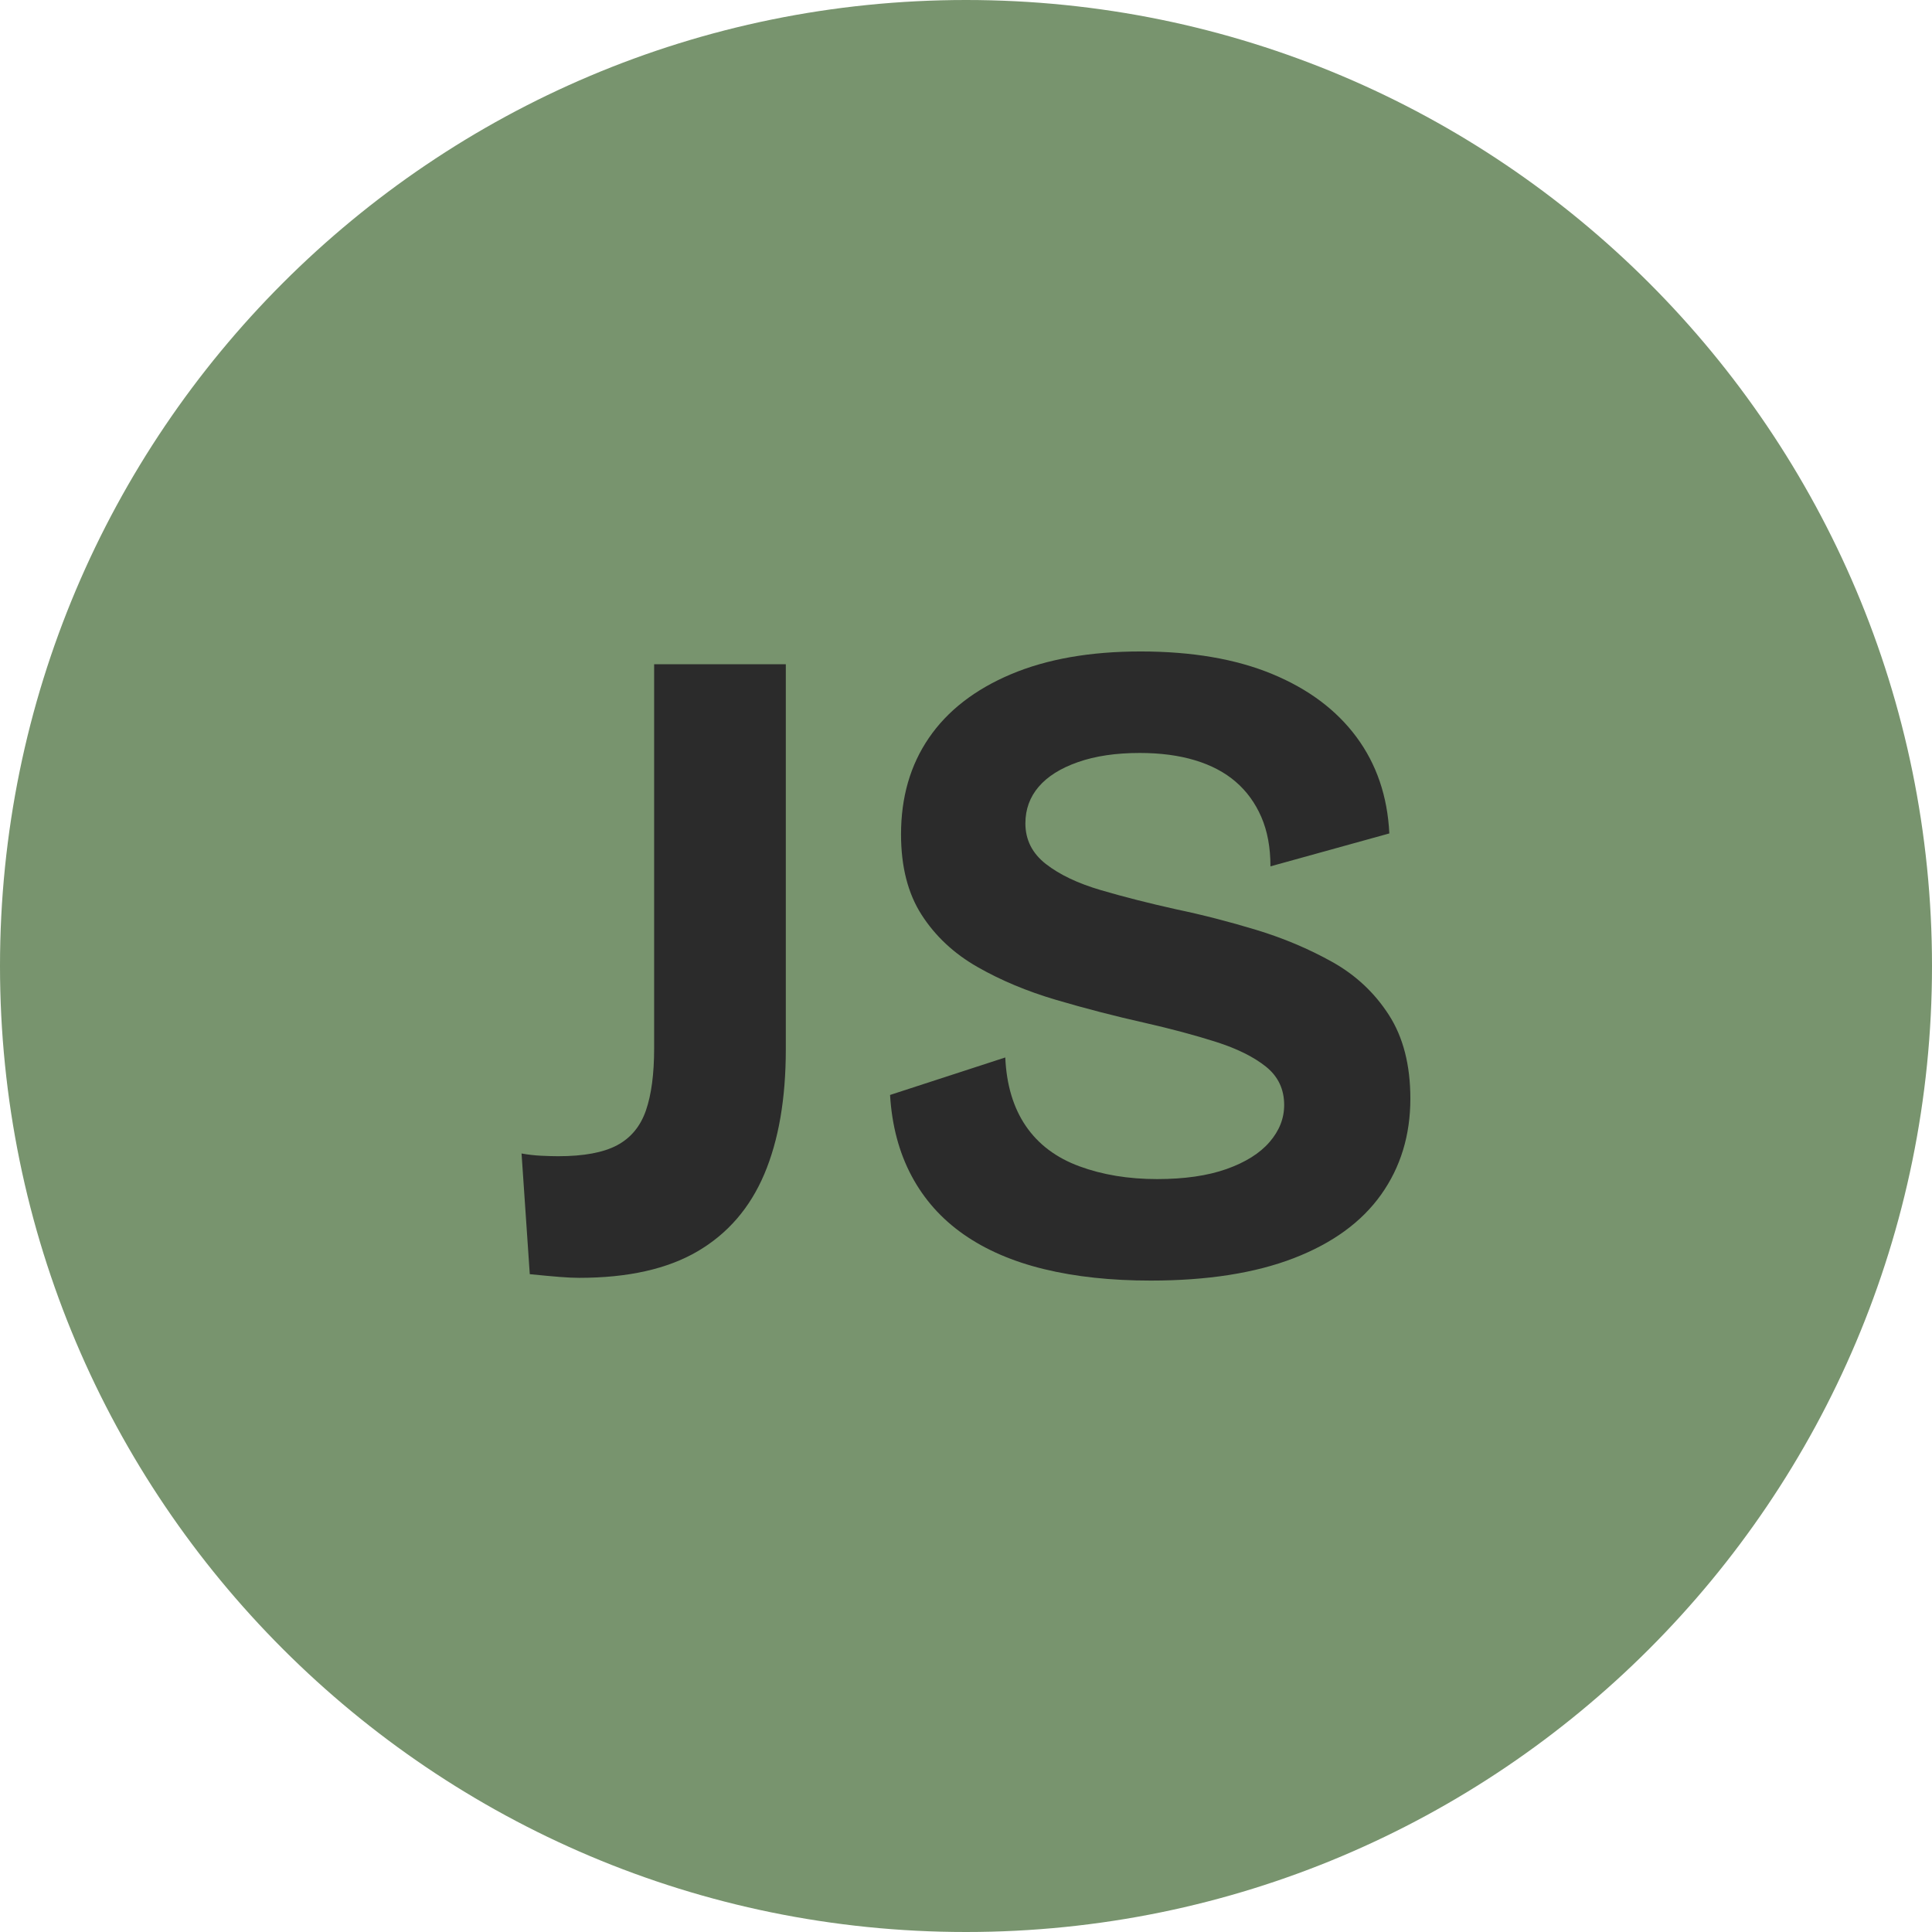
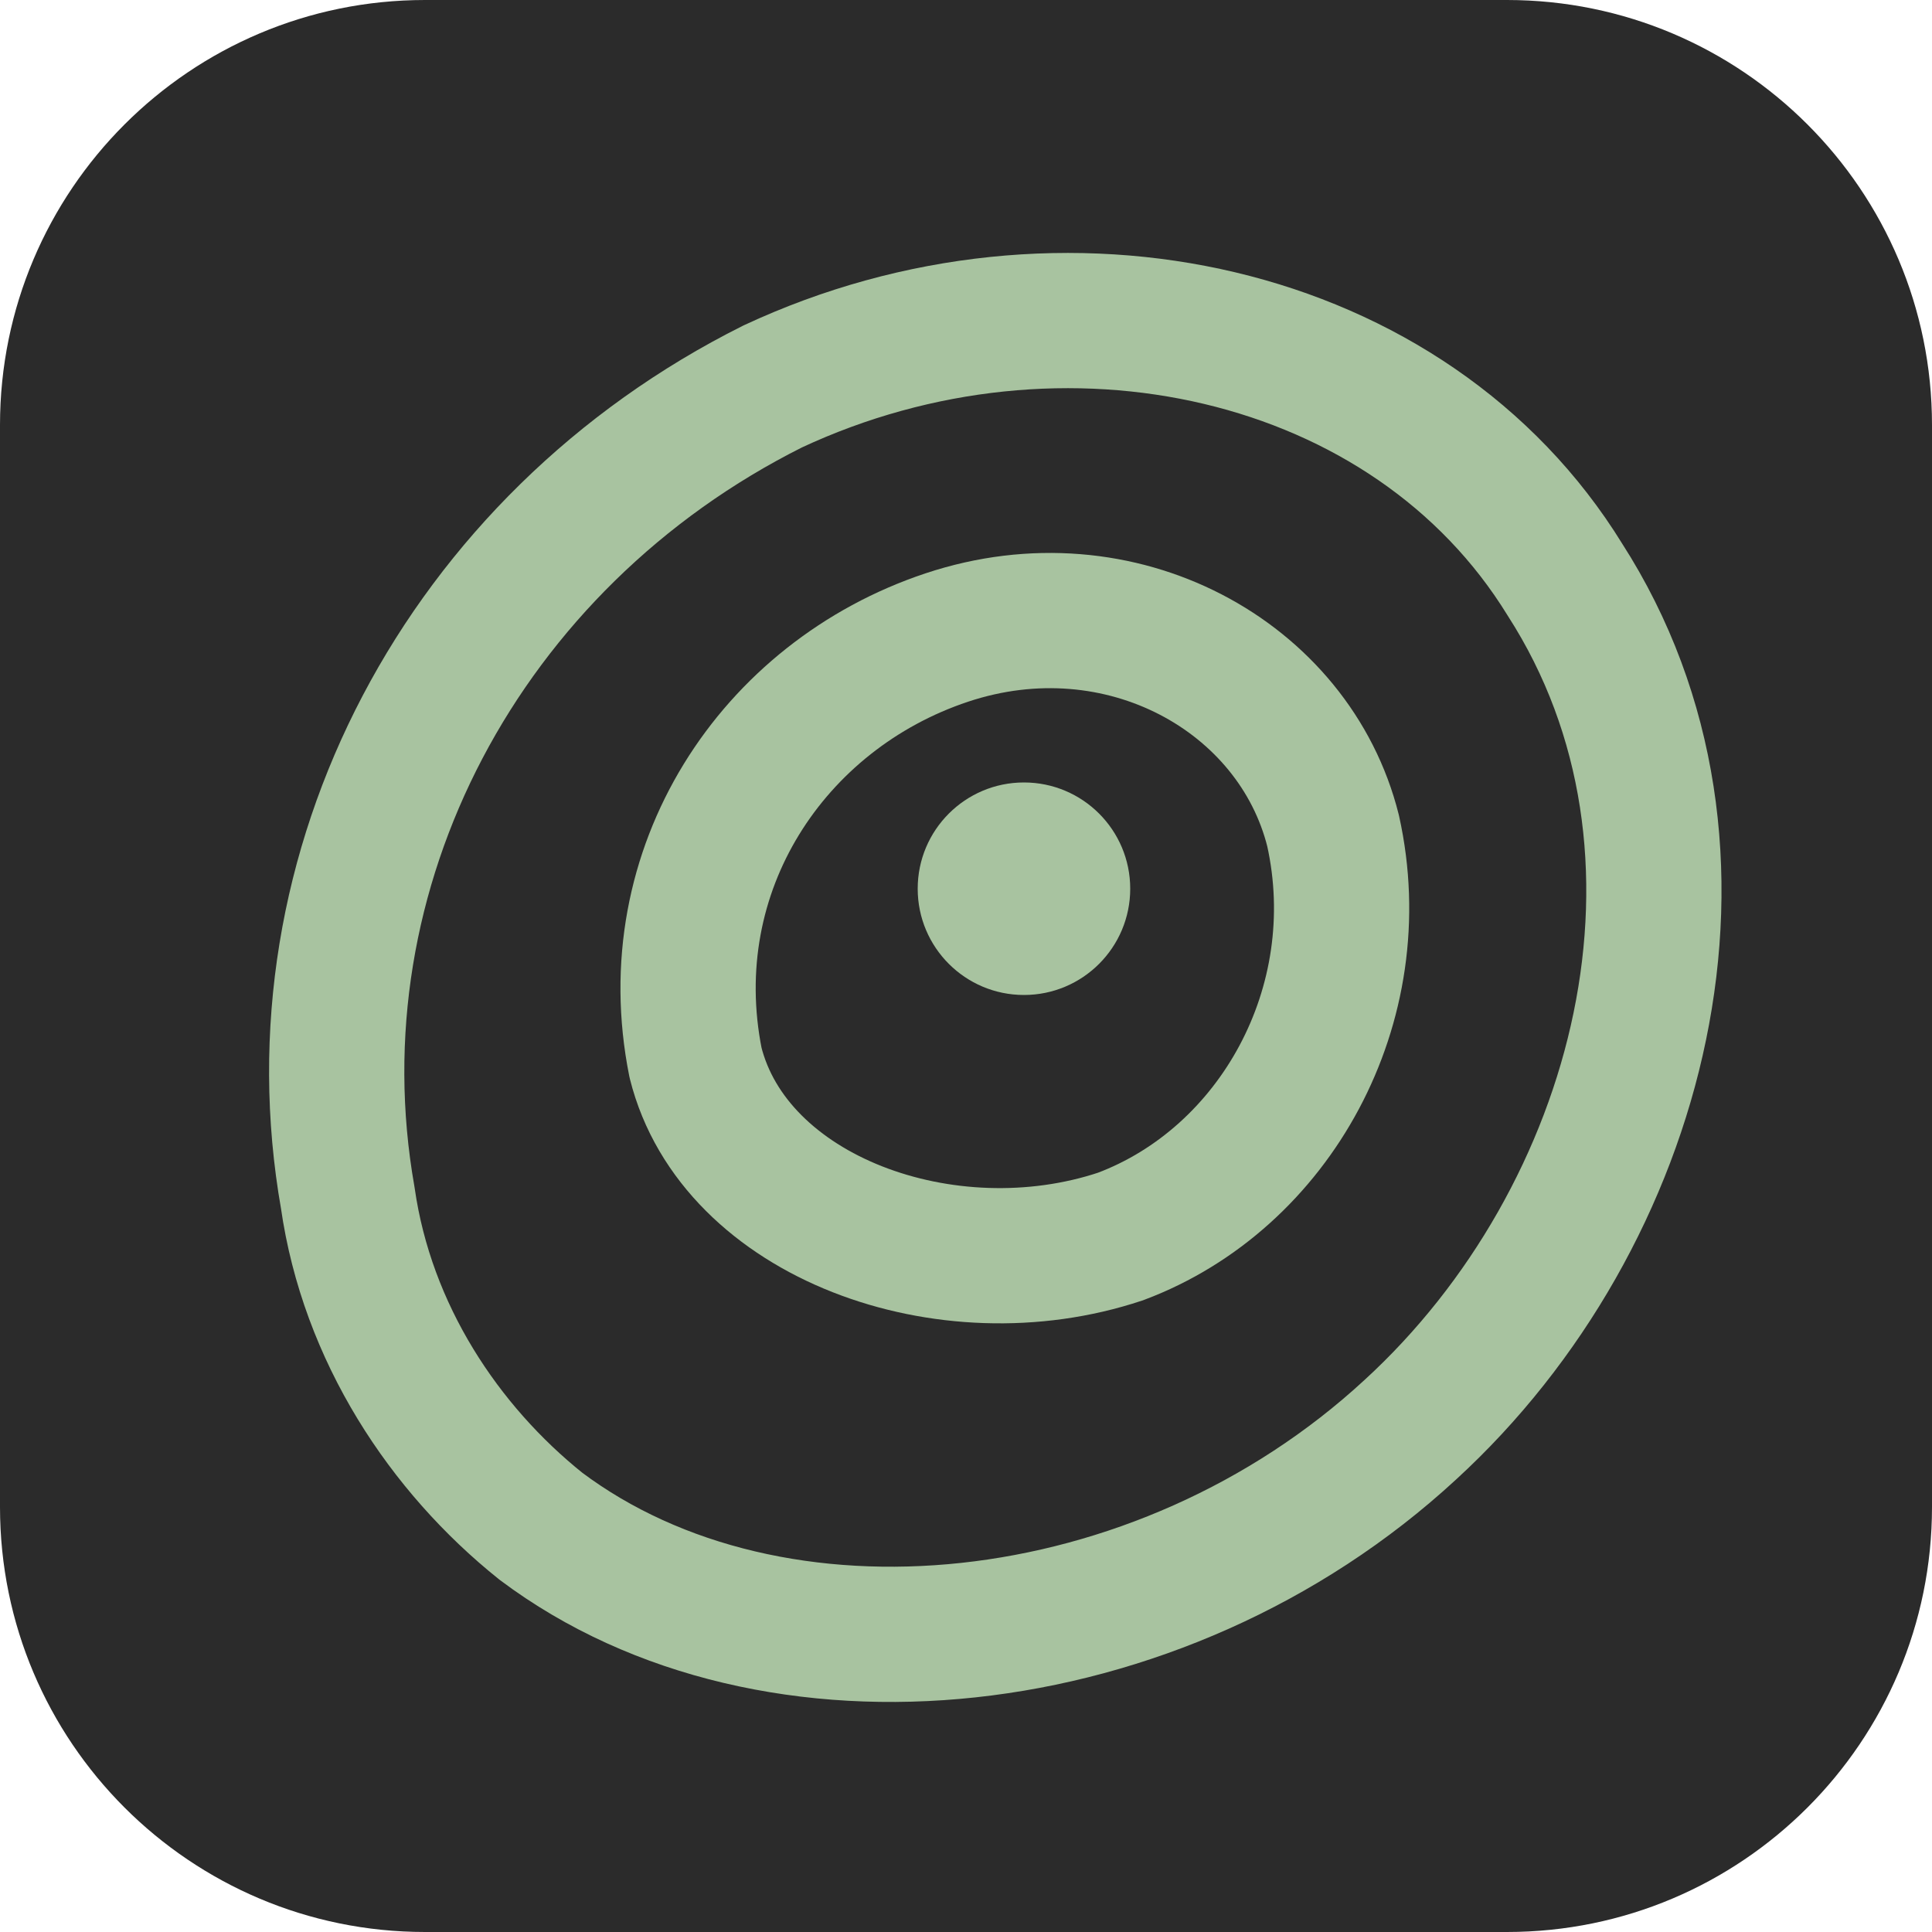
<svg xmlns="http://www.w3.org/2000/svg" viewBox="0 0 100 100">
-   <circle cx="50" cy="50" r="50" fill="#78946e" />
-   <g fill="#2b2b2b" transform="translate(26.38 65.62) scale(0.04733 -0.04733)">
-     <path transform="translate(0 0)" d="M22 -7 13 125Q24 123 35.0 122.5Q46 122 53 122Q95 122 117.5 134.0Q140 146 149.0 172.0Q158 198 158 240V660H302V239Q302 158 278.5 102.5Q255 47 205.5 18.0Q156 -11 76 -11Q67 -11 54.5 -10.0Q42 -9 22 -7Z" />
-     <path transform="translate(373 0)" d="M328 -14Q263 -14 211.5 -1.5Q160 11 123.5 36.5Q87 62 66.5 100.5Q46 139 43 189L169 230Q171 185 191.5 155.0Q212 125 250.0 111.0Q288 97 335 97Q380 97 411.0 108.0Q442 119 458.0 137.5Q474 156 474 178Q474 204 454.0 220.0Q434 236 399.5 247.0Q365 258 321 268Q272 279 224.5 293.0Q177 307 138.5 329.0Q100 351 77.5 386.0Q55 421 55 474Q55 535 85.5 579.5Q116 624 175.0 649.0Q234 674 317 674Q401 674 460.5 649.5Q520 625 553.0 580.5Q586 536 589 475L459 439Q459 470 449.0 493.0Q439 516 421.0 531.5Q403 547 376.5 555.0Q350 563 316 563Q277 563 248.5 553.0Q220 543 205.5 526.0Q191 509 191 486Q191 459 213.5 441.5Q236 424 273.5 413.0Q311 402 356 392Q399 383 443.5 369.5Q488 356 526.5 334.5Q565 313 588.5 276.5Q612 240 612 185Q612 125 580.0 80.0Q548 35 484.5 10.5Q421 -14 328 -14Z" />
+   <rect width="100" height="100" rx="22" fill="#2b2b2b" />
+   <g fill="none" stroke="#a8c3a0" stroke-width="7" stroke-linecap="round" stroke-linejoin="round">
+     <path d="M18 62c-3-17 6-34 22-42 15-7 33-3 41 10 9 14 4 33-8 44-13 12-33 14-45 5-5-4-9-10-10-17z" />
+     <path d="M36 55c-2-10 4-19 13-22 9-3 18 2 20 10 2 9-3 18-11 21-9 3-20-1-22-9z" />
  </g>
+   <circle cx="53" cy="46" r="5.5" fill="#a8c3a0" />
</svg>
